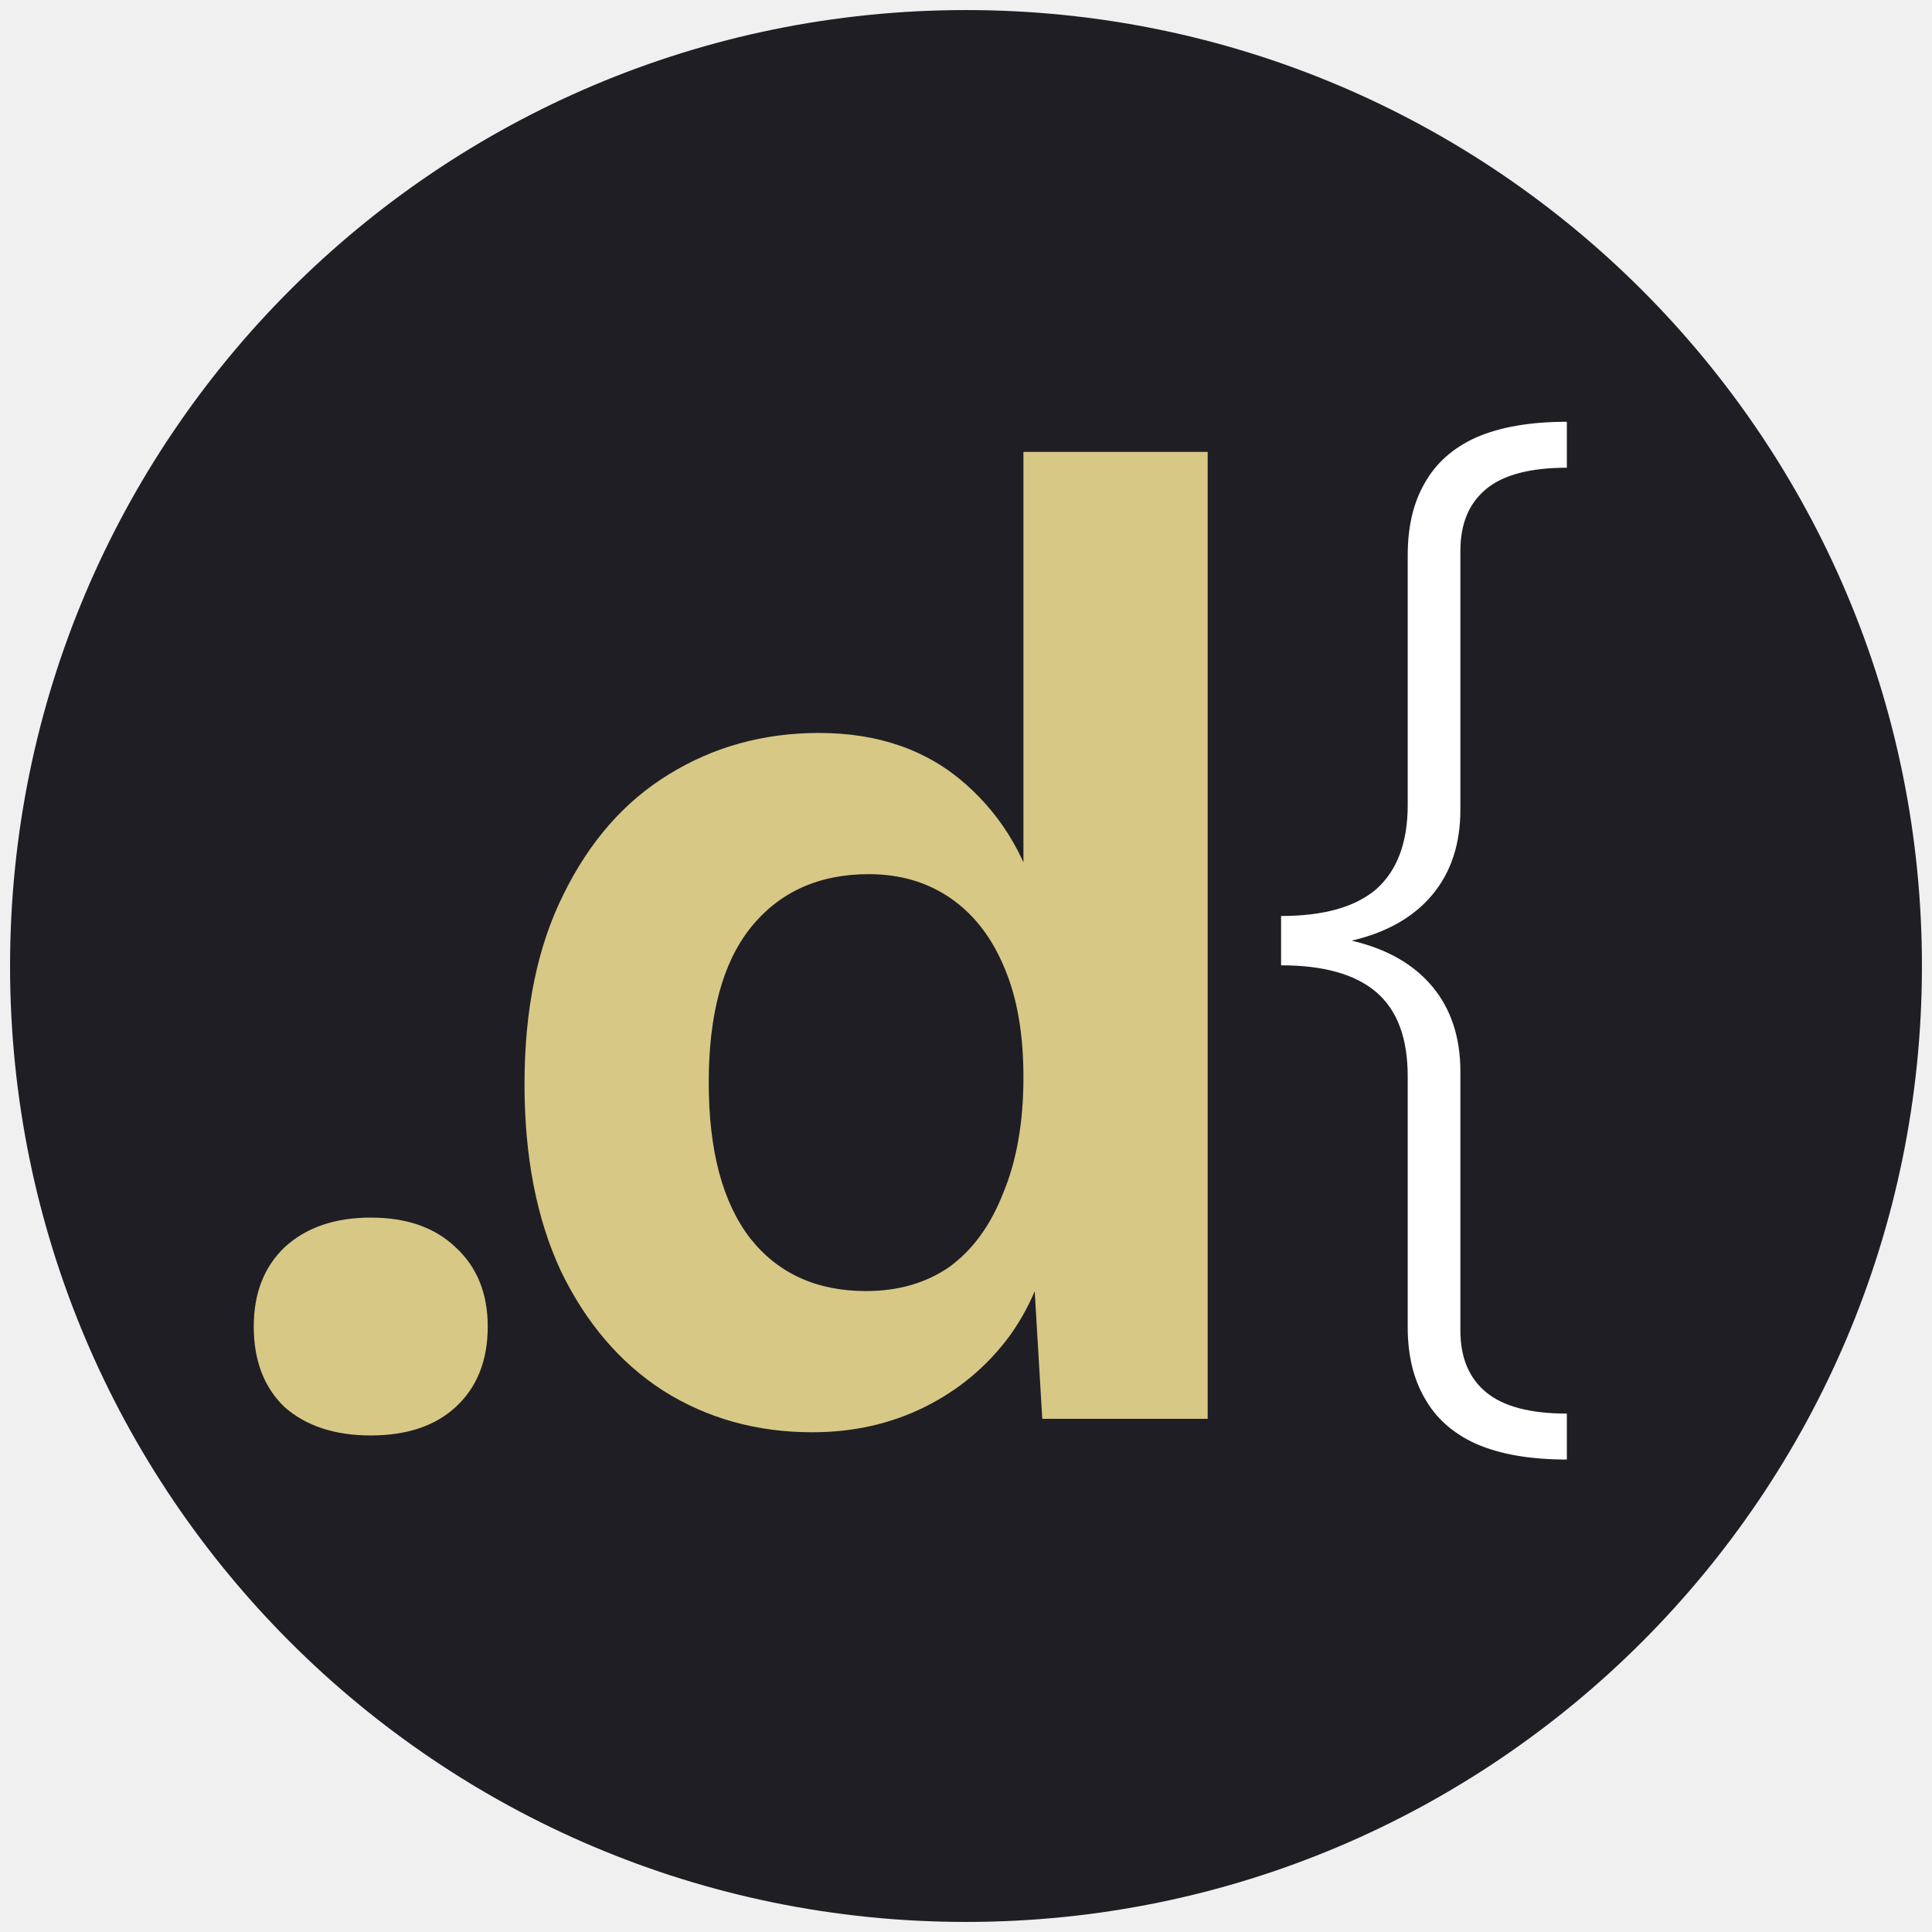
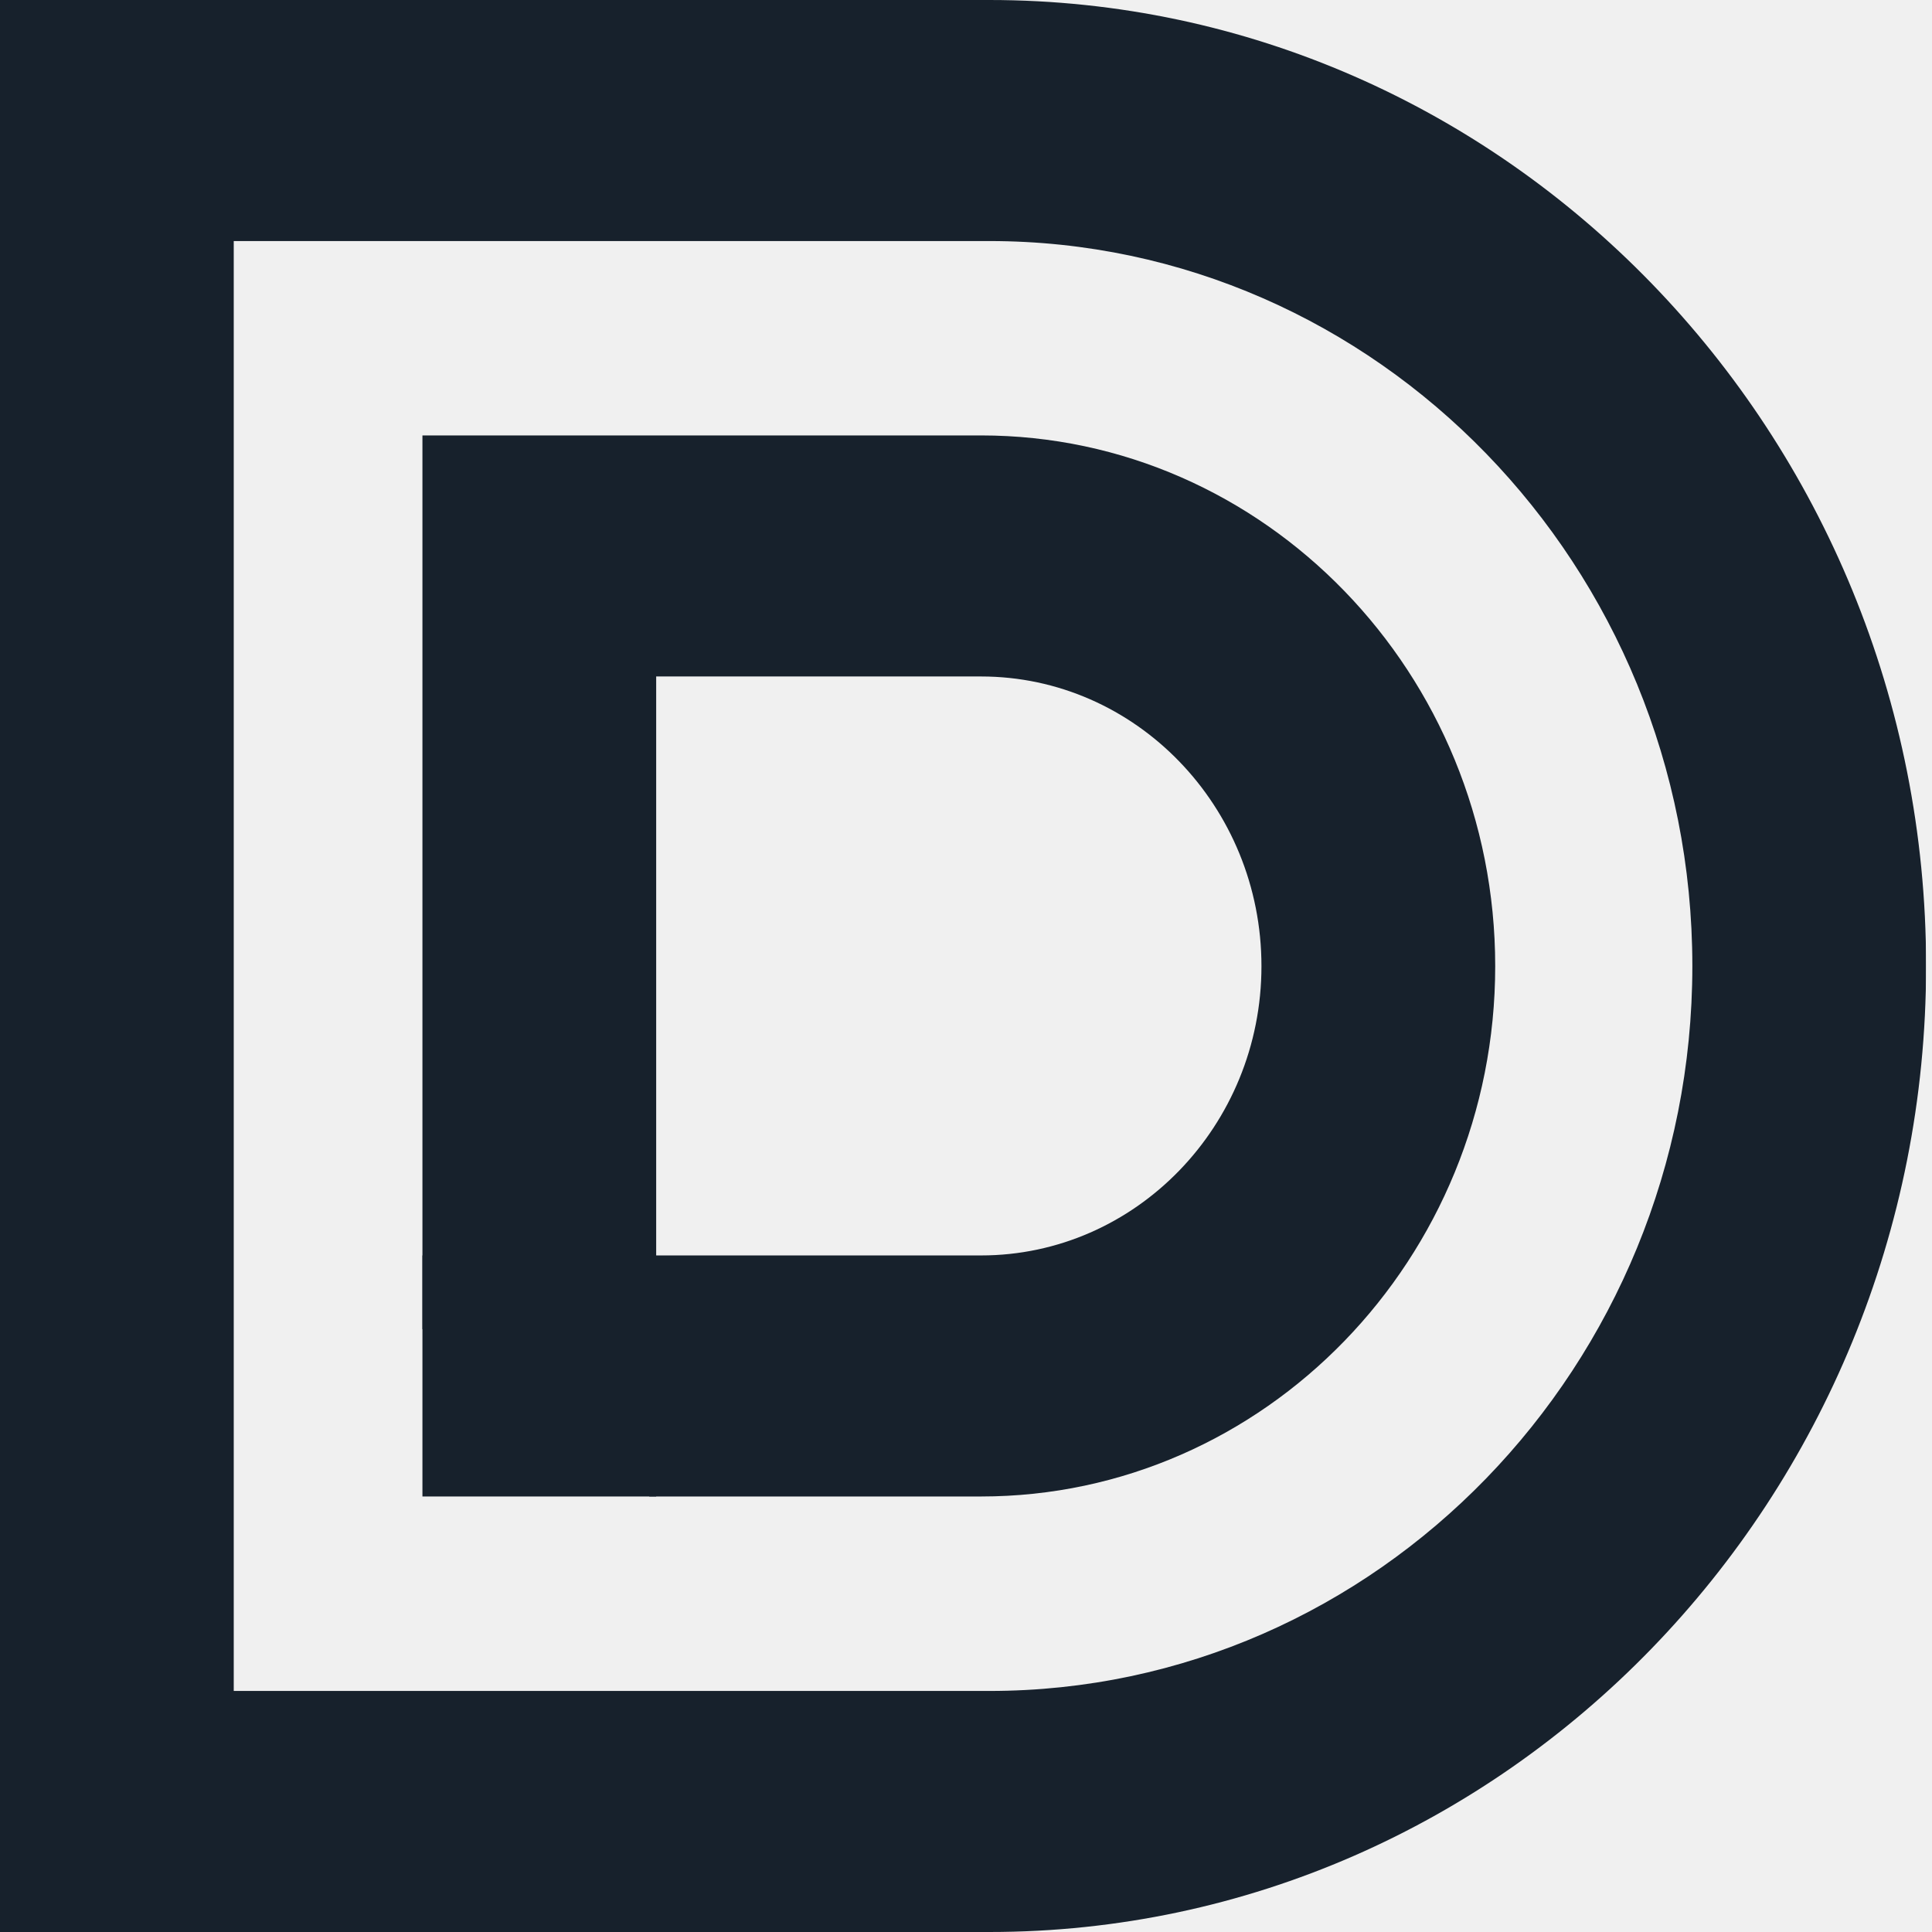
<svg xmlns="http://www.w3.org/2000/svg" width="192" height="192" viewBox="0 0 192 192" fill="none">
-   <circle cx="96" cy="96" r="95" fill="#1F1E24" />
-   <path d="M80.725 142.336C75.201 142.336 70.256 140.955 65.89 138.193C61.614 135.431 58.228 131.467 55.733 126.299C53.327 121.131 52.125 114.939 52.125 107.722C52.125 100.327 53.416 94.045 56 88.878C58.584 83.621 62.059 79.656 66.425 76.983C70.88 74.221 75.869 72.84 81.393 72.84C87.274 72.84 92.13 74.533 95.961 77.919C99.792 81.304 102.287 85.67 103.445 91.016L101.708 93.154V44.908H120.017V141H103.579L102.376 120.686L104.648 121.755C104.024 125.942 102.599 129.595 100.371 132.714C98.144 135.743 95.337 138.104 91.951 139.797C88.566 141.49 84.823 142.336 80.725 142.336ZM86.071 128.304C89.278 128.304 92.04 127.502 94.357 125.898C96.674 124.205 98.456 121.755 99.703 118.547C101.039 115.34 101.708 111.509 101.708 107.054C101.708 102.777 101.084 99.168 99.837 96.228C98.589 93.199 96.807 90.882 94.491 89.279C92.174 87.675 89.457 86.873 86.338 86.873C81.349 86.873 77.428 88.655 74.577 92.219C71.815 95.694 70.434 100.817 70.434 107.588C70.434 114.36 71.815 119.527 74.577 123.091C77.339 126.566 81.171 128.304 86.071 128.304Z" fill="#D7C886" />
-   <path d="M36.844 121.003C40.408 121.003 43.215 121.983 45.264 123.943C47.402 125.903 48.471 128.532 48.471 131.828C48.471 135.214 47.402 137.887 45.264 139.847C43.215 141.718 40.408 142.654 36.844 142.654C33.28 142.654 30.429 141.718 28.291 139.847C26.242 137.887 25.217 135.214 25.217 131.828C25.217 128.532 26.242 125.903 28.291 123.943C30.429 121.983 33.28 121.003 36.844 121.003Z" fill="#D7C886" />
-   <path d="M155.712 145.047C152.074 145.047 149.067 144.527 146.691 143.488C144.389 142.448 142.682 140.926 141.568 138.922C140.454 136.991 139.897 134.652 139.897 131.905V106.958C139.897 103.171 138.858 100.387 136.779 98.605C134.7 96.823 131.544 95.932 127.312 95.932V91.031C131.544 91.031 134.7 90.14 136.779 88.358C138.858 86.502 139.897 83.718 139.897 80.005V55.169C139.897 52.348 140.454 49.972 141.568 48.042C142.682 46.037 144.389 44.515 146.691 43.475C149.067 42.436 152.074 41.916 155.712 41.916V46.482C152.074 46.482 149.401 47.188 147.693 48.598C145.986 50.009 145.132 52.051 145.132 54.724V80.451C145.132 83.866 144.204 86.688 142.347 88.915C140.491 91.143 137.818 92.665 134.329 93.482C137.818 94.298 140.491 95.82 142.347 98.048C144.204 100.275 145.132 103.097 145.132 106.512V132.239C145.132 134.912 145.986 136.954 147.693 138.365C149.401 139.775 152.074 140.481 155.712 140.481V145.047Z" fill="white" />
+   <g clip-path="url(#clip0_559_647)">
+     <g clip-path="url(#clip1_559_647)">
+       <mask id="mask0_559_647" style="mask-type:luminance" maskUnits="userSpaceOnUse" x="0" y="0" width="192" height="192">
+         <path d="M191.413 0H0V192H191.413V0Z" fill="white" />
+       </mask>
+       <g mask="url(#mask0_559_647)">
+         <path d="M98.322 0H0V192H98.322C149.653 192 191.413 148.935 191.413 96C191.413 43.065 149.653 0 98.322 0ZM168.184 96C168.184 135.725 136.843 168.045 98.322 168.045H23.229V23.955H98.322C136.843 23.955 168.184 56.275 168.184 96Z" fill="#17212C" />
+         <path d="M65.21 124.764H41.981V148.719H65.21V124.764Z" fill="#17212C" />
+         <path d="M97.49 43.272H41.981V132.097L65.21 125.431V67.227H97.49C112.86 67.227 125.362 80.141 125.362 96.016C125.362 111.867 112.86 124.764 97.49 124.764H64.52V148.719H97.49C125.666 148.719 148.592 125.077 148.592 96.016C148.592 66.935 125.666 43.272 97.49 43.272Z" fill="#17212C" />
+       </g>
+     </g>
+   </g>
+   <defs>
+     <clipPath id="clip0_559_647">
+       <rect width="192" height="192" fill="white" />
+     </clipPath>
+     <clipPath id="clip1_559_647">
+       <rect width="192" height="192" fill="white" />
+     </clipPath>
+   </defs>
</svg>
